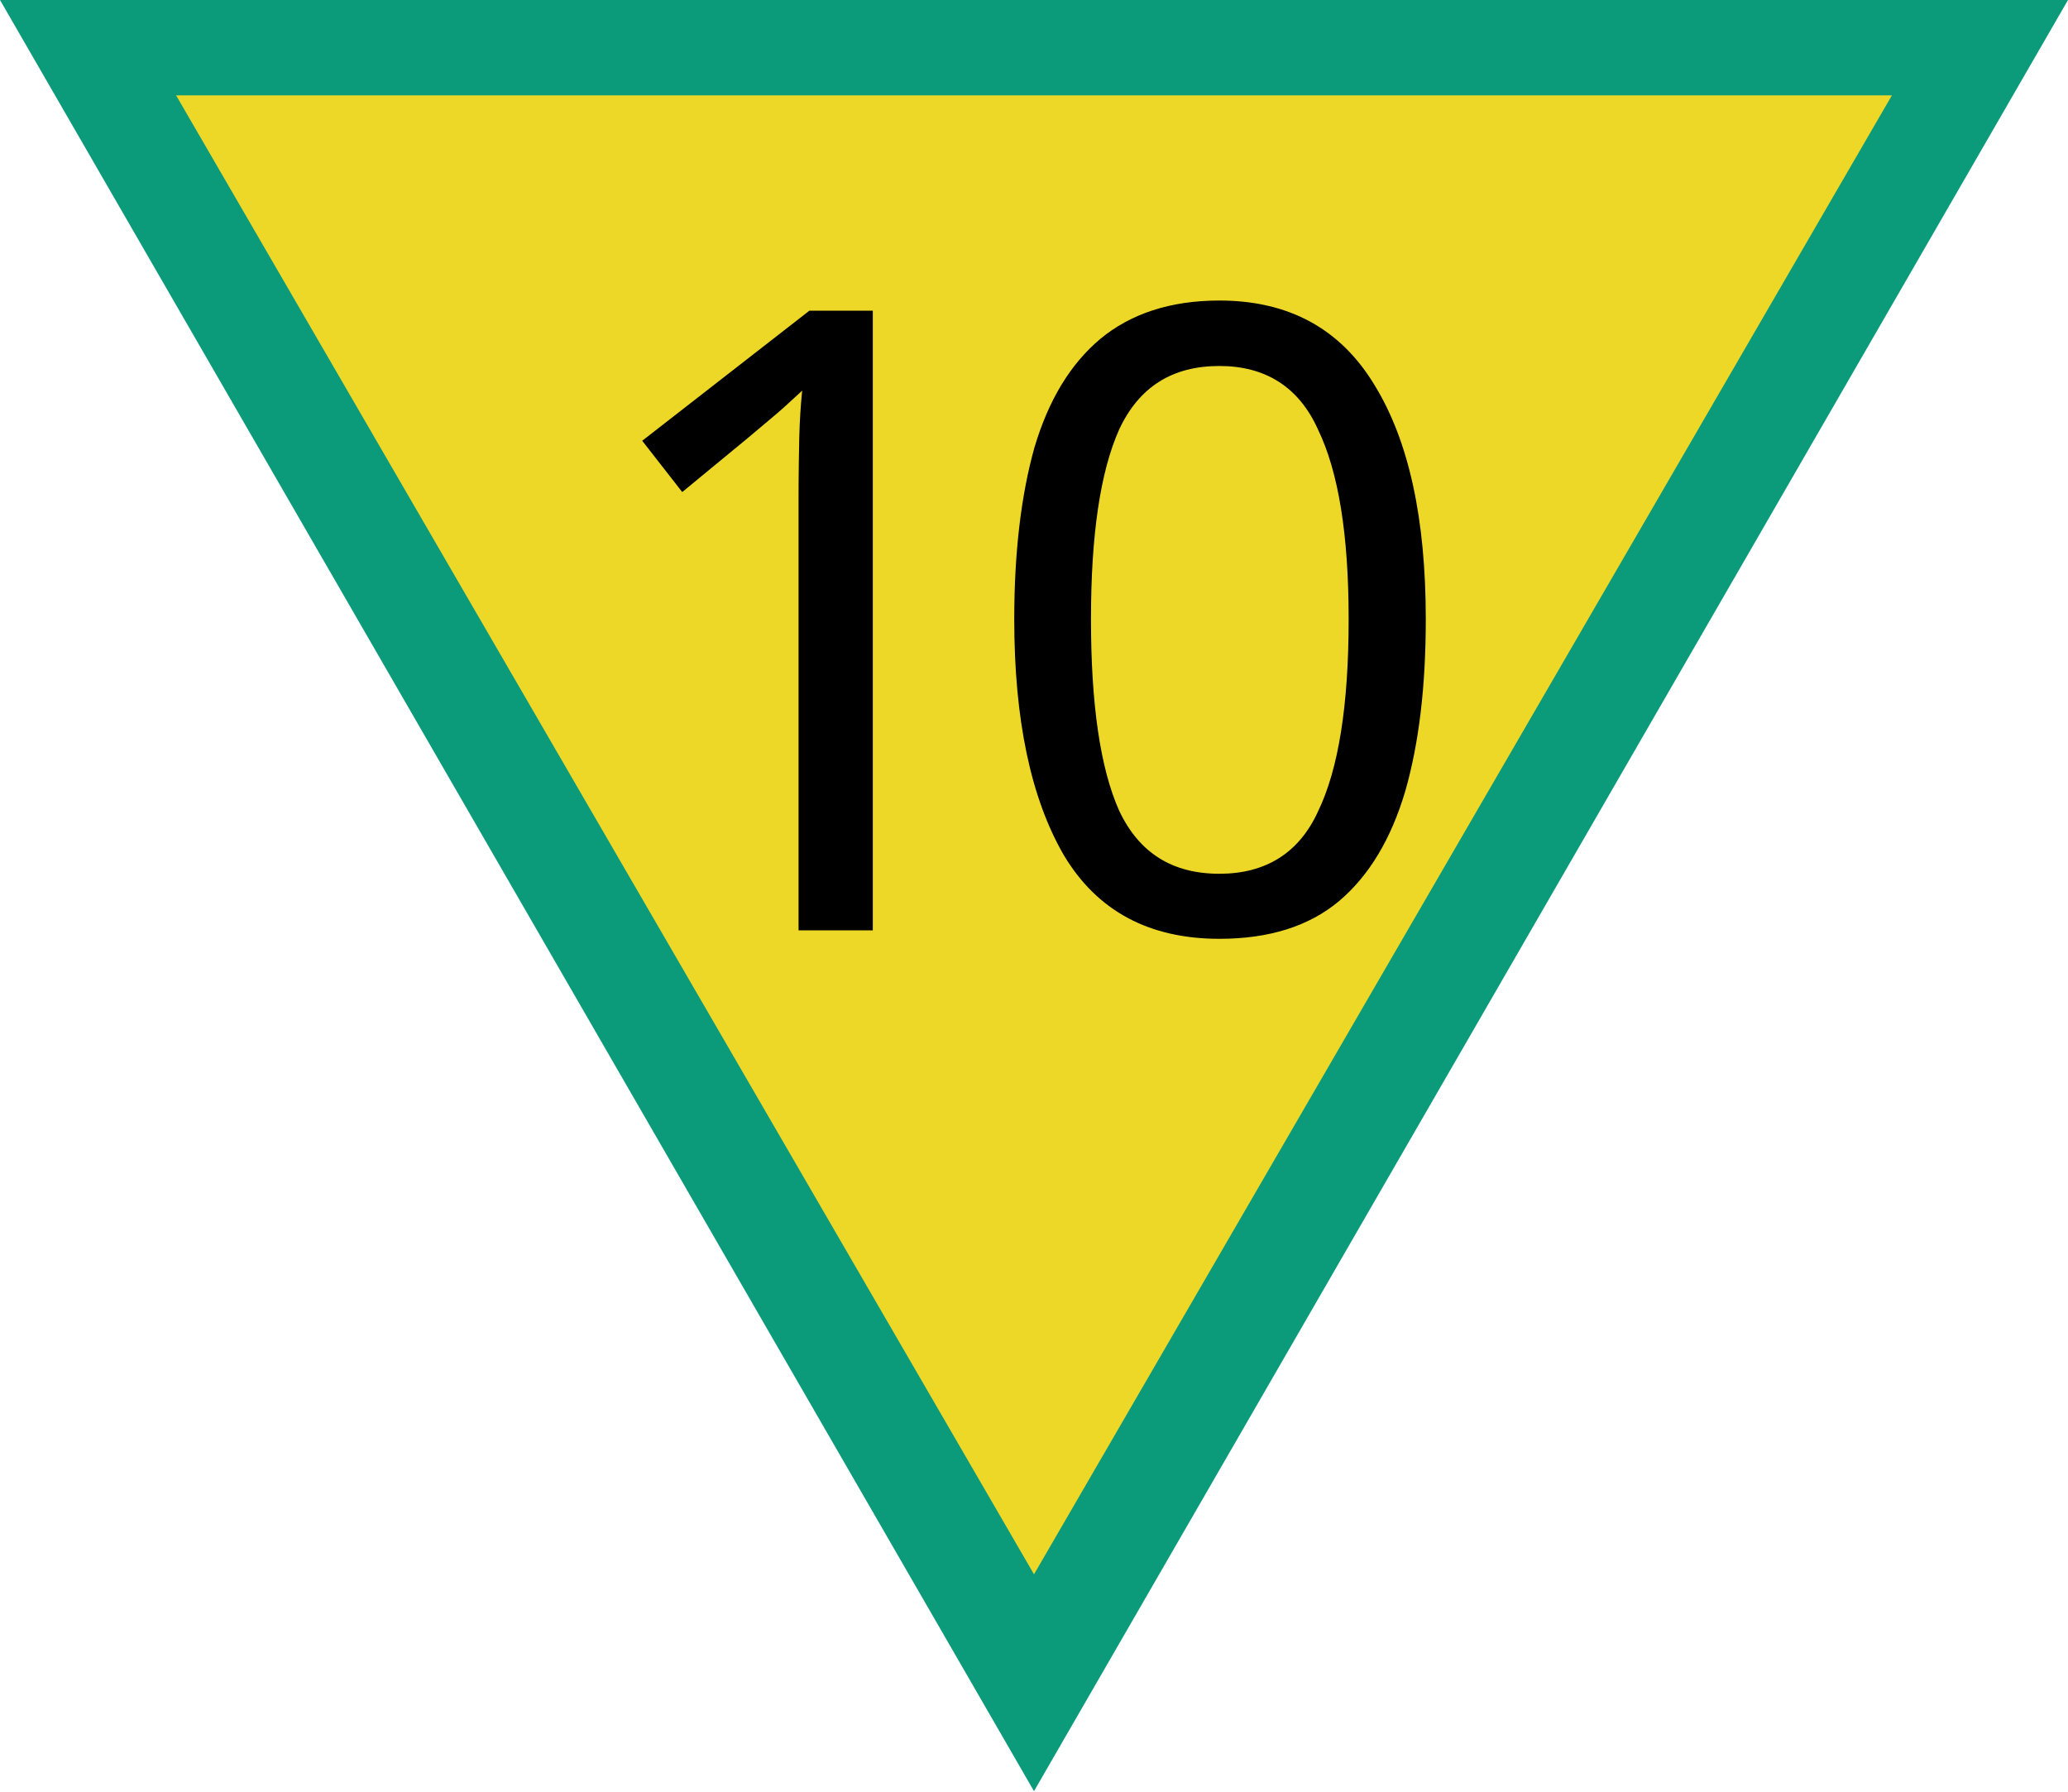
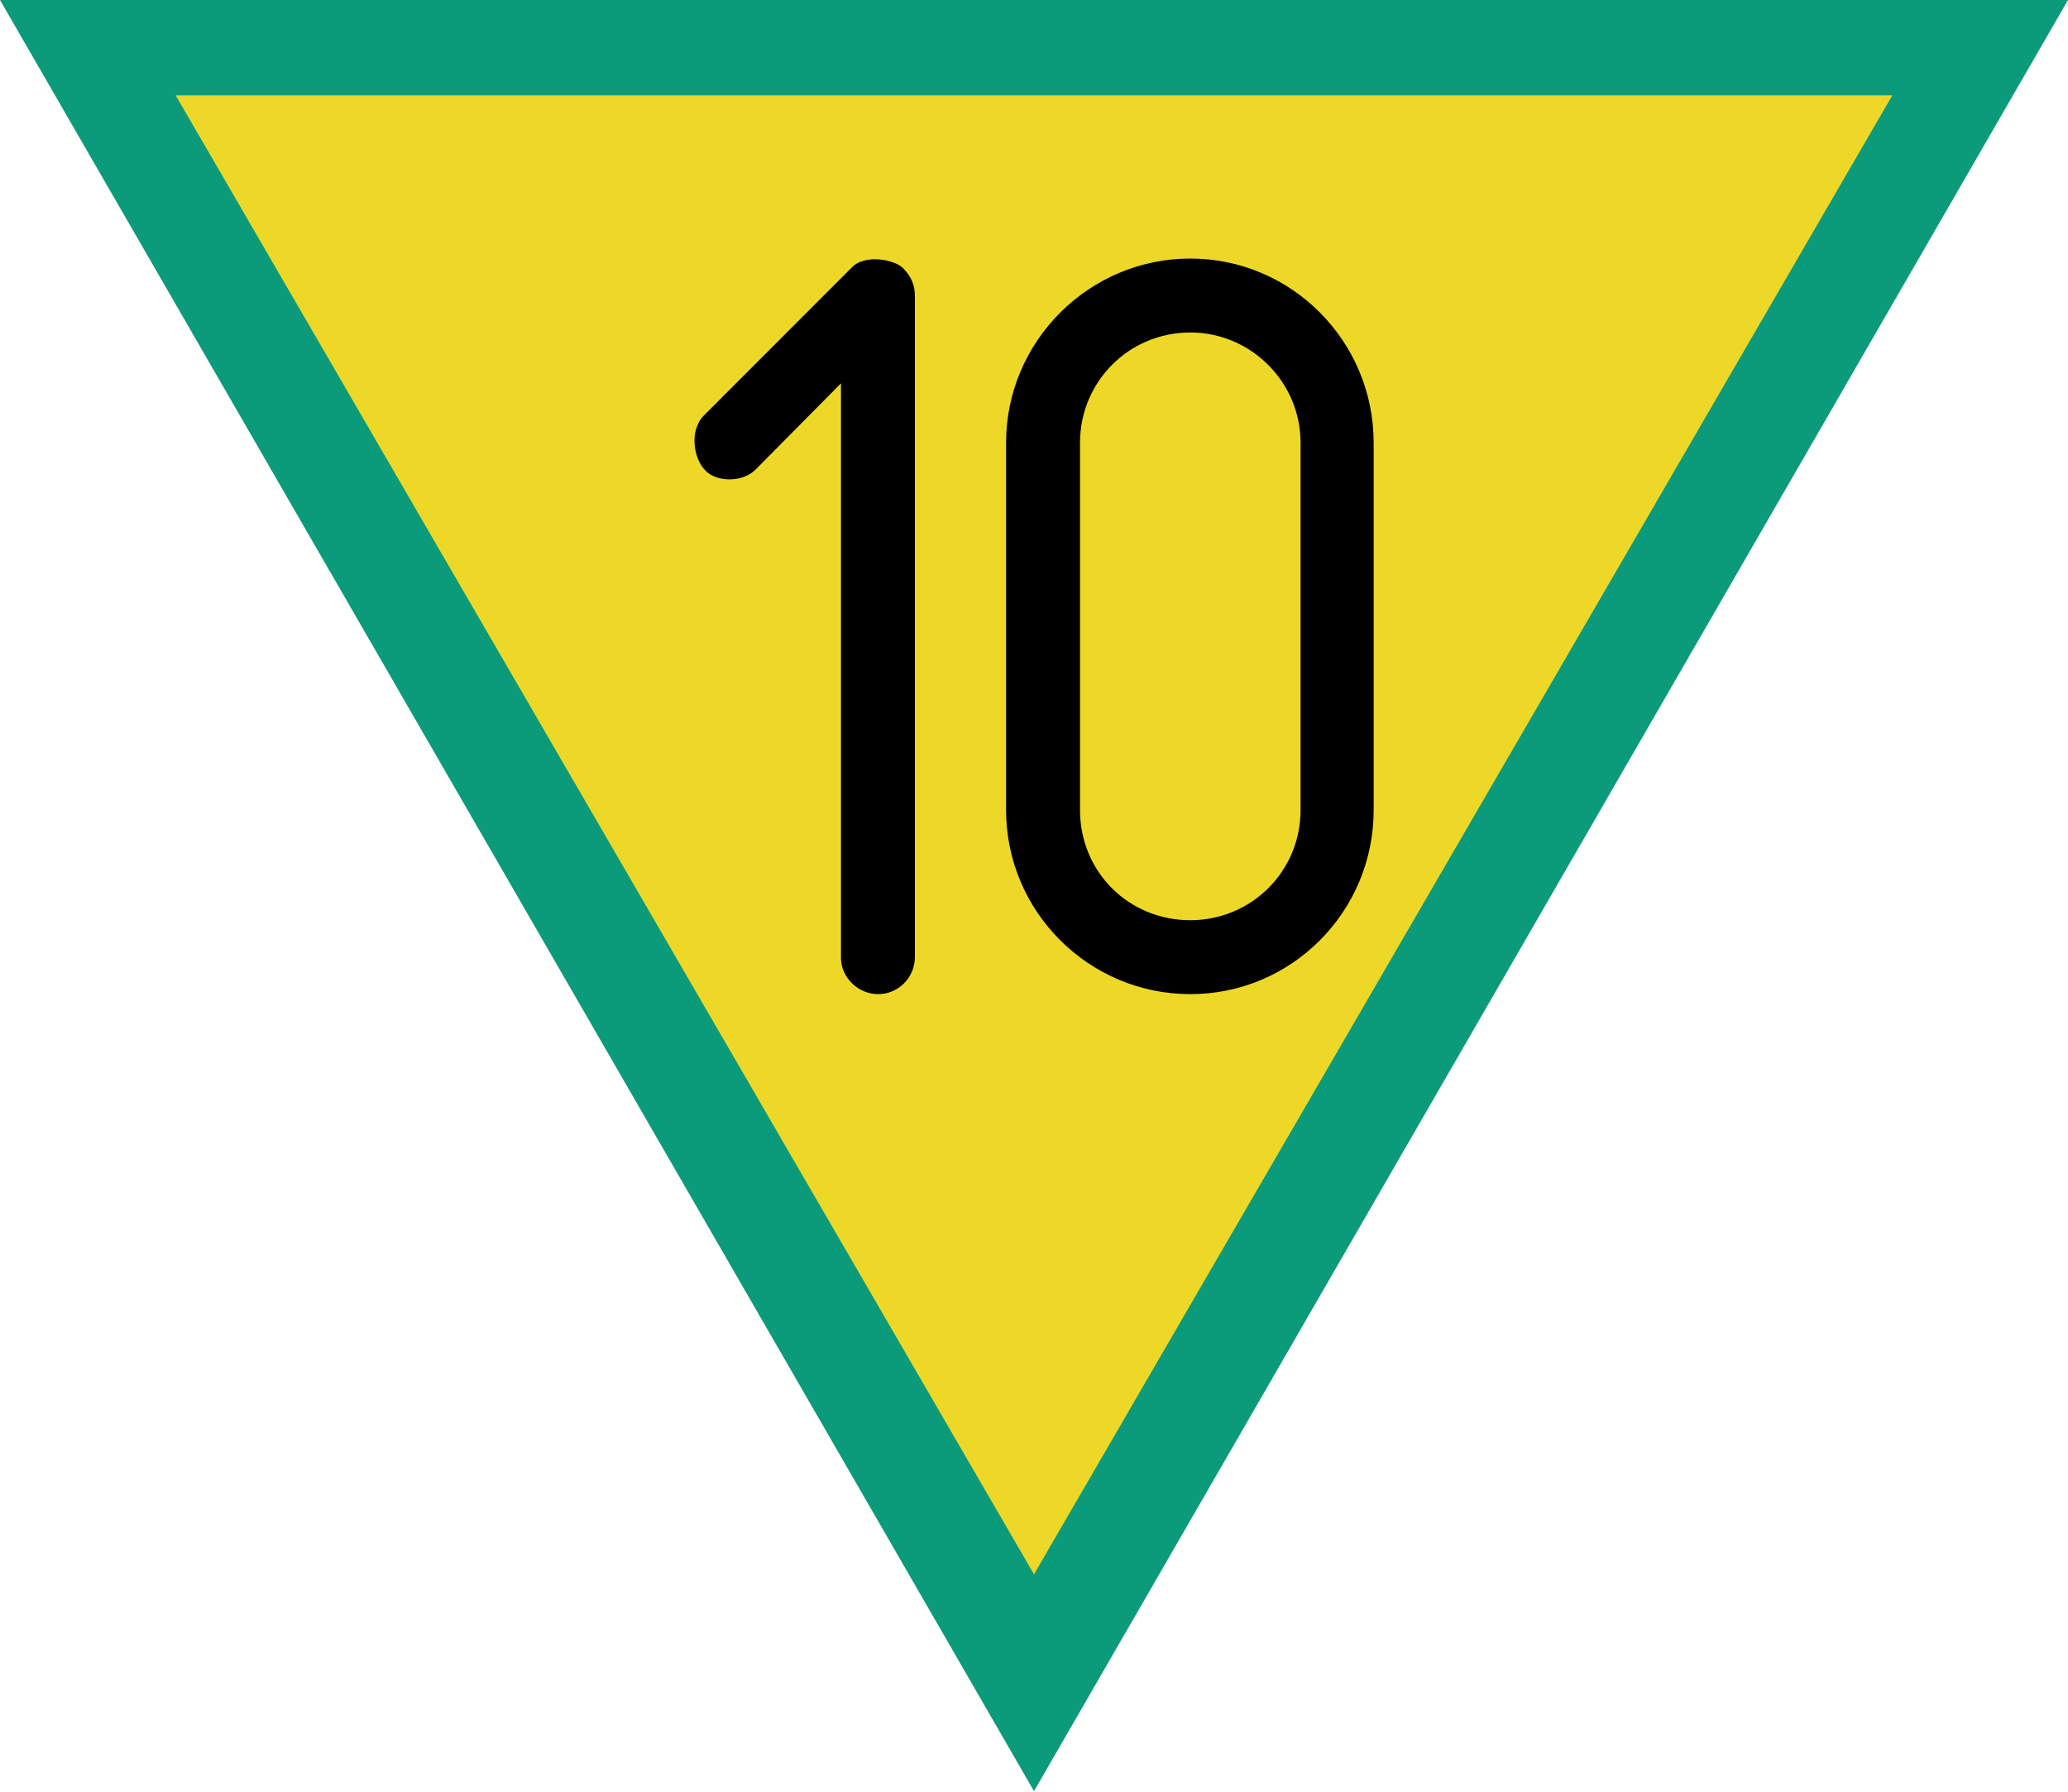
<svg xmlns="http://www.w3.org/2000/svg" width="20" height="17.321" viewBox="0 0 20 17.321">
  <path fill-rule="nonzero" fill="rgb(4.314%, 60.784%, 48.235%)" fill-opacity="1" d="M 20 0 L 0 0 L 10 17.32 Z M 20 0 " />
-   <path fill-rule="nonzero" fill="rgb(92.941%, 84.706%, 15.294%)" fill-opacity="1" d="M 18.297 0.922 L 1.703 0.922 L 10 15.223 Z M 18.297 0.922 " />
-   <path fill-rule="nonzero" fill="rgb(0%, 0%, 0%)" fill-opacity="1" d="M 8.441 8.996 L 7.723 8.996 L 7.723 4.805 C 7.723 4.566 7.727 4.375 7.73 4.227 C 7.734 4.078 7.742 3.934 7.758 3.777 C 7.664 3.863 7.582 3.941 7.512 4 C 7.438 4.062 7.344 4.141 7.234 4.234 L 6.598 4.758 L 6.211 4.262 L 7.828 3.004 L 8.441 3.004 Z M 8.441 8.996 " />
-   <path fill-rule="nonzero" fill="rgb(0%, 0%, 0%)" fill-opacity="1" d="M 13.789 5.988 C 13.789 6.637 13.723 7.188 13.59 7.652 C 13.453 8.113 13.242 8.465 12.953 8.711 C 12.66 8.957 12.273 9.078 11.793 9.078 C 11.117 9.078 10.613 8.812 10.289 8.27 C 9.969 7.719 9.809 6.957 9.809 5.988 C 9.809 5.344 9.875 4.789 10.004 4.328 C 10.141 3.867 10.352 3.52 10.641 3.277 C 10.934 3.035 11.316 2.906 11.793 2.906 C 12.465 2.906 12.965 3.18 13.293 3.723 C 13.625 4.262 13.789 5.016 13.789 5.988 Z M 10.551 5.988 C 10.551 6.812 10.641 7.43 10.824 7.84 C 11.016 8.246 11.336 8.449 11.793 8.449 C 12.238 8.449 12.562 8.25 12.746 7.848 C 12.945 7.438 13.043 6.82 13.043 5.988 C 13.043 5.172 12.945 4.562 12.746 4.152 C 12.562 3.742 12.238 3.539 11.793 3.539 C 11.336 3.539 11.016 3.742 10.824 4.152 C 10.641 4.562 10.551 5.172 10.551 5.988 Z M 10.551 5.988 " />
+   <path fill-rule="nonzero" fill="rgb(92.941%, 84.706%, 15.294%)" fill-opacity="1" d="M 18.301 0.922 L 1.699 0.922 L 10 15.223 Z M 18.301 0.922 " />
+   <path fill-rule="evenodd" fill="rgb(0%, 0%, 0%)" fill-opacity="1" d="M 8.848 9.254 L 8.848 2.863 C 8.848 2.758 8.812 2.672 8.738 2.598 C 8.676 2.52 8.375 2.445 8.238 2.586 L 6.809 4.016 C 6.66 4.164 6.711 4.441 6.82 4.547 C 6.914 4.656 7.172 4.676 7.309 4.539 L 8.133 3.707 L 8.133 9.262 C 8.133 9.453 8.301 9.613 8.492 9.613 C 8.688 9.613 8.848 9.453 8.848 9.254 Z M 13.285 7.832 L 13.285 4.281 C 13.285 3.301 12.492 2.5 11.512 2.5 C 10.531 2.5 9.73 3.301 9.73 4.281 L 9.73 7.832 C 9.73 8.816 10.531 9.613 11.512 9.613 C 12.492 9.613 13.285 8.816 13.285 7.832 Z M 12.578 7.832 C 12.578 8.43 12.098 8.898 11.512 8.898 C 10.914 8.898 10.445 8.43 10.445 7.832 L 10.445 4.281 C 10.445 3.695 10.914 3.215 11.512 3.215 C 12.098 3.215 12.578 3.695 12.578 4.281 Z M 12.578 7.832 " />
</svg>
